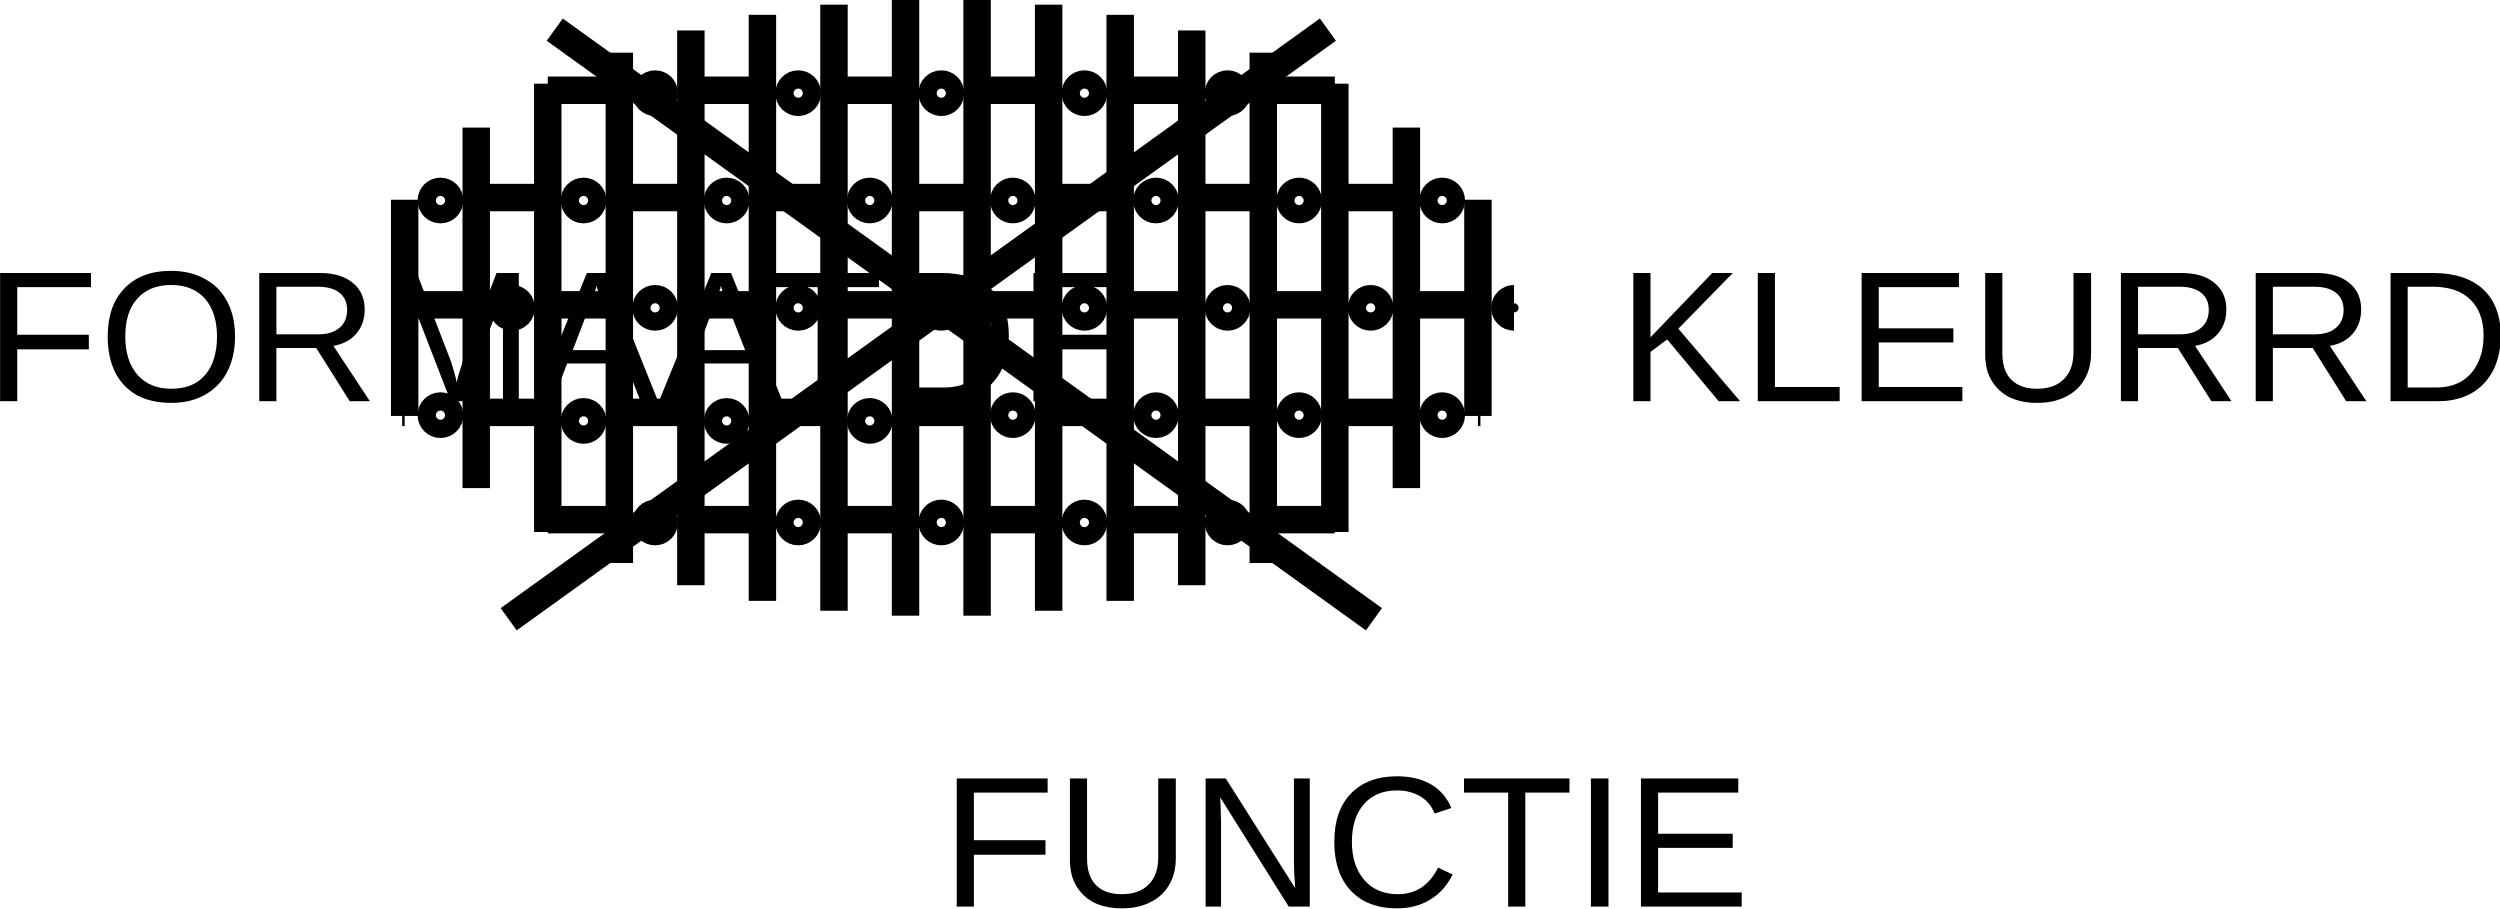
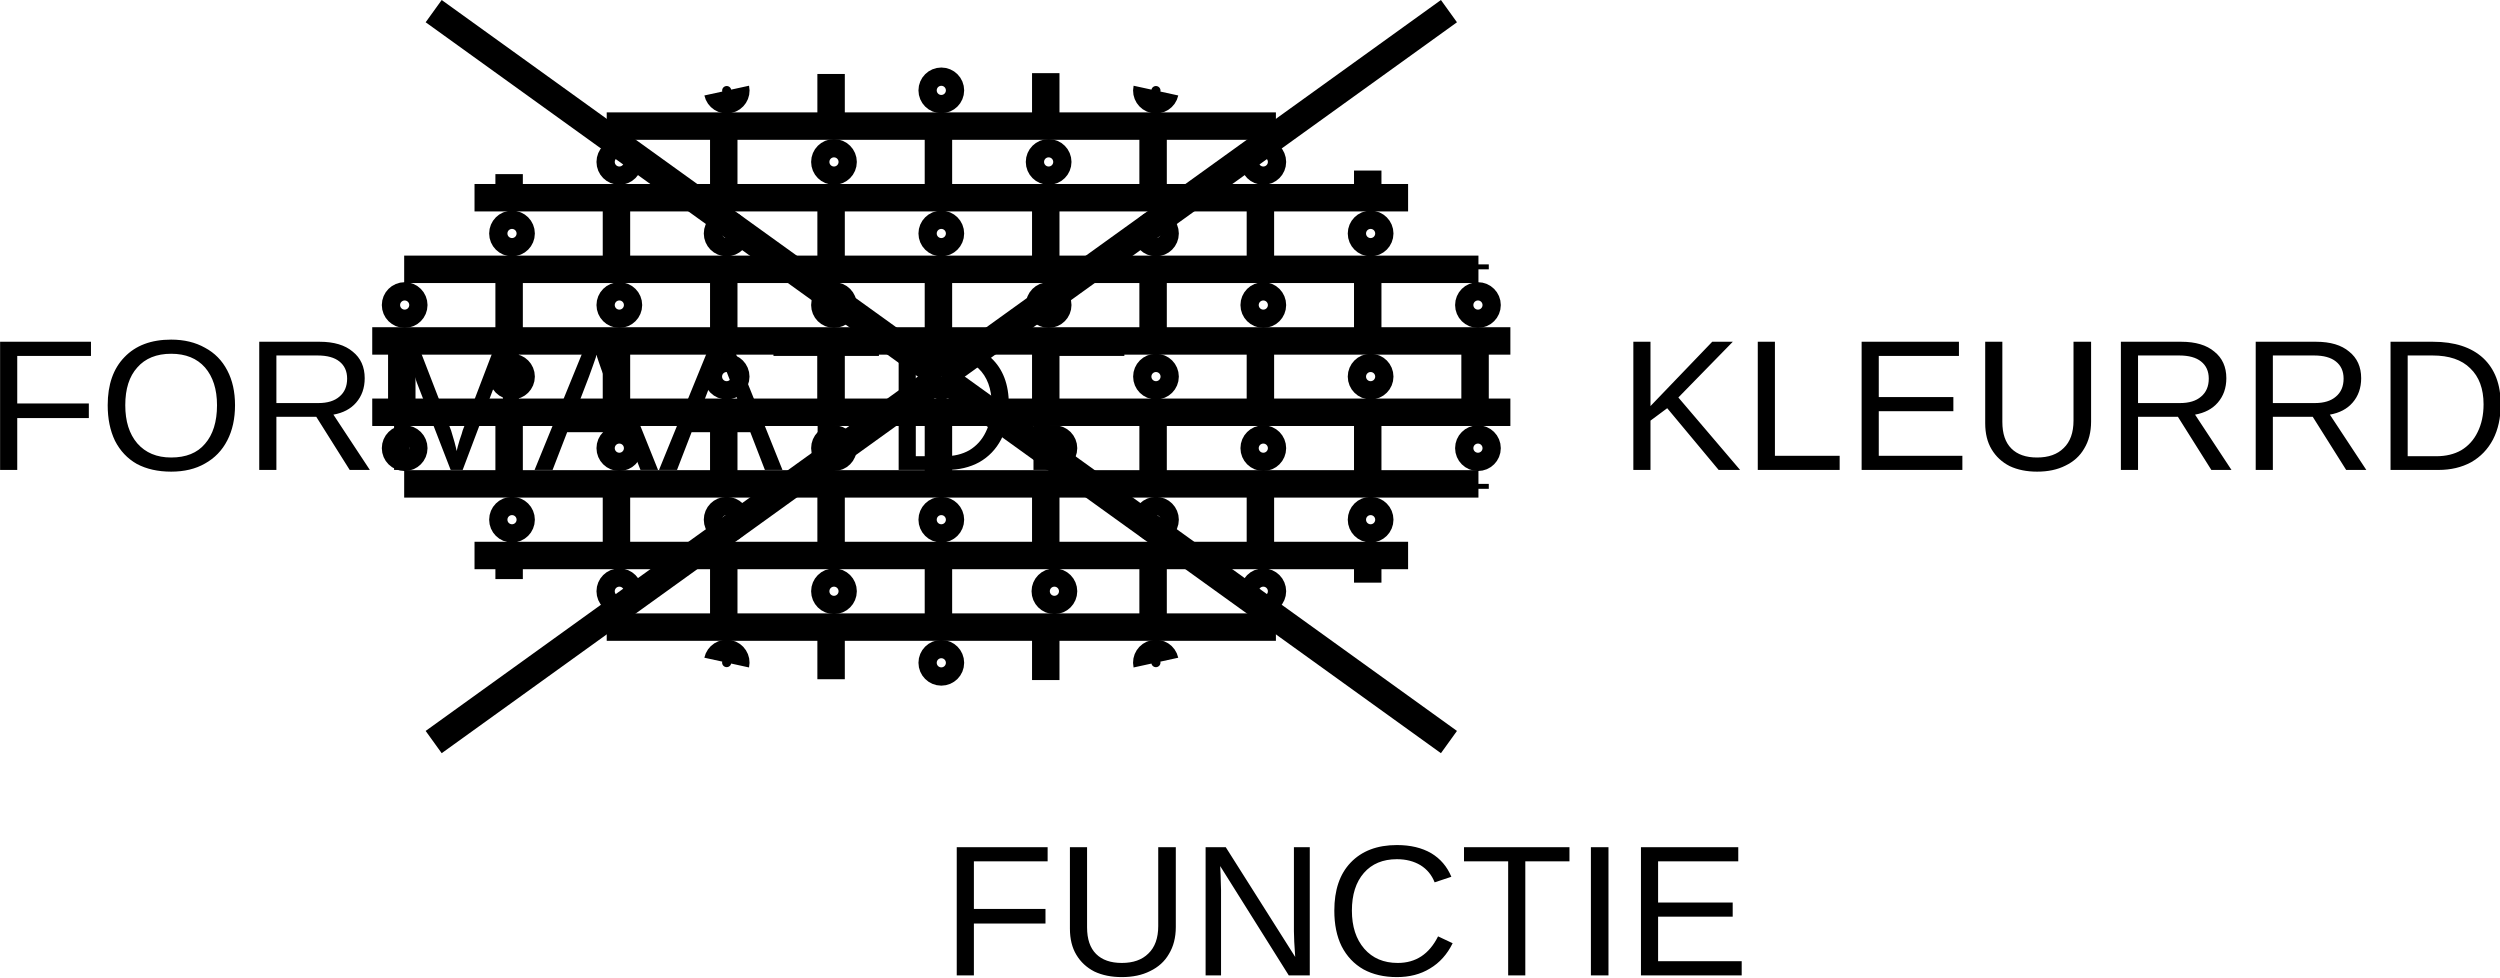
- <svg xmlns="http://www.w3.org/2000/svg" viewBox="0 0 91.118 33.129" width="91.118mm" height="33.129mm" version="1.1" id="svg95">
+ <svg xmlns="http://www.w3.org/2000/svg" viewBox="0 0 91.118 35.635" width="91.118mm" height="35.635mm" version="1.1" id="svg102">
  <defs id="defs4">
    <marker id="DistanceX" orient="auto" refX="0" refY="0" style="overflow:visible">
      <path d="M 3,-3 -3,3 M 0,-5 V 5" style="stroke:#000000;stroke-width:0.5" id="path1" />
    </marker>
    <pattern id="Hatch" patternUnits="userSpaceOnUse" width="8" height="8" x="0" y="0">
      <path d="M8 4 l-4,4" stroke="#000000" stroke-width="0.25" linecap="square" id="path2" />
      <path d="M6 2 l-4,4" stroke="#000000" stroke-width="0.25" linecap="square" id="path3" />
      <path d="M4 0 l-4,4" stroke="#000000" stroke-width="0.25" linecap="square" id="path4" />
    </pattern>
    <symbol id="*Model_Space" />
    <symbol id="*Paper_Space" />
  </defs>
-   <g id="g95" transform="translate(34.30808,-1111.3)">
-     <path style="fill:none;stroke:#000000" d="m -14.343,1114.59 h 2.608" id="path5" />
-     <path style="fill:none;stroke:#000000" d="m -9.128,1114.59 h 2.608" id="path6" />
-     <path style="fill:none;stroke:#000000" d="m -3.912,1114.59 h 2.608" id="path7" />
-     <path style="fill:none;stroke:#000000" d="M 1.304,1114.59 H 3.912" id="path8" />
-     <path style="fill:none;stroke:#000000" d="M 6.52,1114.59 H 9.128" id="path9" />
-     <path style="fill:none;stroke:#000000" d="m 11.735,1114.59 h 2.608" id="path10" />
-     <path style="fill:none;stroke:#000000" d="m -16.951,1118.5 h 2.608" id="path11" />
-     <path style="fill:none;stroke:#000000" d="m -11.735,1118.5 h 2.608" id="path12" />
-     <path style="fill:none;stroke:#000000" d="m -6.52,1118.5 h 2.608" id="path13" />
-     <path style="fill:none;stroke:#000000" d="M -1.304,1118.5 H 1.304" id="path14" />
-     <path style="fill:none;stroke:#000000" d="M 3.912,1118.5 H 6.52" id="path15" />
-     <path style="fill:none;stroke:#000000" d="M 9.128,1118.5 H 11.735" id="path16" />
-     <path style="fill:none;stroke:#000000" d="m 14.343,1118.5 h 2.608" id="path17" />
-     <path style="fill:none;stroke:#000000" d="m -19.559,1122.41 h 2.608" id="path18" />
-     <path style="fill:none;stroke:#000000" d="m -14.343,1122.41 h 2.608" id="path19" />
-     <path style="fill:none;stroke:#000000" d="m -9.128,1122.41 h 2.608" id="path20" />
-     <path style="fill:none;stroke:#000000" d="m -3.912,1122.41 h 2.608" id="path21" />
-     <path style="fill:none;stroke:#000000" d="M 1.304,1122.41 H 3.912" id="path22" />
-     <path style="fill:none;stroke:#000000" d="M 6.52,1122.41 H 9.128" id="path23" />
-     <path style="fill:none;stroke:#000000" d="m 11.735,1122.41 h 2.608" id="path24" />
-     <path style="fill:none;stroke:#000000" d="m 16.951,1122.41 h 2.608" id="path25" />
-     <path style="fill:none;stroke:#000000" d="m -19.649,1126.33 h 0.09" id="path26" />
-     <path style="fill:none;stroke:#000000" d="m -16.951,1126.33 h 2.608" id="path27" />
-     <path style="fill:none;stroke:#000000" d="m -11.735,1126.33 h 2.608" id="path28" />
-     <path style="fill:none;stroke:#000000" d="m -6.52,1126.33 h 2.608" id="path29" />
-     <path style="fill:none;stroke:#000000" d="M -1.304,1126.33 H 1.304" id="path30" />
-     <path style="fill:none;stroke:#000000" d="M 3.912,1126.33 H 6.52" id="path31" />
-     <path style="fill:none;stroke:#000000" d="M 9.128,1126.33 H 11.735" id="path32" />
-     <path style="fill:none;stroke:#000000" d="m 14.343,1126.33 h 2.608" id="path33" />
-     <path style="fill:none;stroke:#000000" d="m 19.559,1126.33 h 0.09" id="path34" />
-     <path style="fill:none;stroke:#000000" d="m -14.343,1130.24 h 2.608" id="path35" />
-     <path style="fill:none;stroke:#000000" d="m -9.128,1130.24 h 2.608" id="path36" />
-     <path style="fill:none;stroke:#000000" d="m -3.912,1130.24 h 2.608" id="path37" />
-     <path style="fill:none;stroke:#000000" d="M 1.304,1130.24 H 3.912" id="path38" />
-     <path style="fill:none;stroke:#000000" d="M 6.52,1130.24 H 9.128" id="path39" />
-     <path style="fill:none;stroke:#000000" d="m 11.735,1130.24 h 2.608" id="path40" />
-     <path style="fill:none;stroke:#000000" d="m -19.559,1126.46 v -7.88" id="path41" />
-     <path style="fill:none;stroke:#000000" d="m -16.951,1129.09 v -13.14" id="path42" />
-     <path style="fill:none;stroke:#000000" d="m -14.343,1130.69 v -16.34" id="path43" />
-     <path style="fill:none;stroke:#000000" d="m -11.735,1131.82 v -18.6" id="path44" />
-     <path style="fill:none;stroke:#000000" d="m -9.128,1132.63 v -20.22" id="path45" />
-     <path style="fill:none;stroke:#000000" d="m -6.52,1133.2 v -21.36" id="path46" />
-     <path style="fill:none;stroke:#000000" d="m -3.912,1133.56 v -22.09" id="path47" />
-     <path style="fill:none;stroke:#000000" d="M -1.304,1133.74 V 1111.3" id="path48" />
-     <path style="fill:none;stroke:#000000" d="M 1.304,1133.74 V 1111.3" id="path49" />
-     <path style="fill:none;stroke:#000000" d="m 3.912,1133.56 v -22.09" id="path50" />
-     <path style="fill:none;stroke:#000000" d="m 6.52,1133.2 v -21.36" id="path51" />
-     <path style="fill:none;stroke:#000000" d="m 9.128,1132.63 v -20.22" id="path52" />
-     <path style="fill:none;stroke:#000000" d="m 11.735,1131.82 v -18.6" id="path53" />
-     <path style="fill:none;stroke:#000000" d="m 14.343,1130.69 v -16.34" id="path54" />
-     <path style="fill:none;stroke:#000000" d="m 16.951,1129.09 v -13.14" id="path55" />
-     <path style="fill:none;stroke:#000000" d="m 19.559,1126.46 v -7.88" id="path56" />
-     <path d="m -2.275,1118.608 a 0.333,0.333 0 0 0 -0.666,0 0.333,0.333 0 0 0 0.666,0 z" style="fill:none;stroke:#000000" id="path57" />
-     <path d="m 2.941,1118.608 a 0.333,0.333 0 0 0 -0.666,0 0.333,0.333 0 0 0 0.666,0 z" style="fill:none;stroke:#000000" id="path58" />
-     <path d="m 8.157,1118.608 a 0.333,0.333 0 0 0 -0.666,0 0.333,0.333 0 0 0 0.666,0 z" style="fill:none;stroke:#000000" id="path59" />
-     <path d="m 13.372,1118.608 a 0.333,0.333 0 0 0 -0.666,0 0.333,0.333 0 0 0 0.666,0 z" style="fill:none;stroke:#000000" id="path60" />
+   <g id="g102" transform="translate(34.30808,-1108.794)">
+     <text x="0" y="1144.346" style="font-size:6.803px;line-height:125%;font-family:Arial;text-anchor:start;fill:#000000" id="text4">
+       <tspan dx="0" dy="0" id="tspan4" x="0" y="1144.346">FUNCTIE</tspan>
+     </text>
+     <text x="-34.866" y="1125.921" style="font-size:6.803px;line-height:125%;font-family:Arial;text-anchor:start;fill:#000000" id="text5">
+       <tspan dx="0" dy="0" id="tspan5" x="-34.866" y="1125.921">FORMAATDF</tspan>
+     </text>
+     <text x="24.661" y="1125.921" style="font-size:6.803px;line-height:125%;font-family:Arial;text-anchor:start;fill:#000000" id="text6">
+       <tspan dx="0" dy="0" id="tspan6" x="24.661" y="1125.921">KLEURRD</tspan>
+     </text>
+     <path style="fill:none;stroke:#000000" d="m -7.929,1131.65 v -2.61" id="path6" />
+     <path style="fill:none;stroke:#000000" d="m -7.929,1126.43 v -2.61" id="path7" />
+     <path style="fill:none;stroke:#000000" d="m -7.929,1121.22 v -2.61" id="path8" />
+     <path style="fill:none;stroke:#000000" d="m -7.929,1116 v -2.61" id="path9" />
+     <path style="fill:none;stroke:#000000" d="m -4.017,1133.55 v -1.9" id="path10" />
+     <path style="fill:none;stroke:#000000" d="m -4.017,1129.04 v -2.61" id="path11" />
+     <path style="fill:none;stroke:#000000" d="m -4.017,1123.82 v -2.6" id="path12" />
+     <path style="fill:none;stroke:#000000" d="M -4.017,1118.61 V 1116" id="path13" />
+     <path style="fill:none;stroke:#000000" d="m -4.017,1113.39 v -1.9" id="path14" />
+     <path style="fill:none;stroke:#000000" d="m -0.105,1131.65 v -2.61" id="path15" />
+     <path style="fill:none;stroke:#000000" d="m -0.105,1126.43 v -2.61" id="path16" />
+     <path style="fill:none;stroke:#000000" d="m -0.105,1121.22 v -2.61" id="path17" />
+     <path style="fill:none;stroke:#000000" d="m -0.105,1116 v -2.61" id="path18" />
+     <path style="fill:none;stroke:#000000" d="m 3.807,1133.58 v -1.93" id="path19" />
+     <path style="fill:none;stroke:#000000" d="m 3.807,1129.04 v -2.61" id="path20" />
+     <path style="fill:none;stroke:#000000" d="m 3.807,1123.82 v -2.6" id="path21" />
+     <path style="fill:none;stroke:#000000" d="M 3.807,1118.61 V 1116" id="path22" />
+     <path style="fill:none;stroke:#000000" d="m 3.807,1113.39 v -1.93" id="path23" />
+     <path style="fill:none;stroke:#000000" d="m 7.719,1131.65 v -2.61" id="path24" />
+     <path style="fill:none;stroke:#000000" d="m 7.719,1126.43 v -2.61" id="path25" />
+     <path style="fill:none;stroke:#000000" d="m 7.719,1121.22 v -2.61" id="path26" />
+     <path style="fill:none;stroke:#000000" d="m 7.719,1116 v -2.61" id="path27" />
+     <path style="fill:none;stroke:#000000" d="M 12.195,1131.65 H -12.195" id="path28" />
+     <path style="fill:none;stroke:#000000" d="M 17.013,1129.04 H -17.013" id="path29" />
+     <path style="fill:none;stroke:#000000" d="M 19.577,1126.43 H -19.577" id="path30" />
+     <path style="fill:none;stroke:#000000" d="M 20.741,1123.82 H -20.741" id="path31" />
+     <path style="fill:none;stroke:#000000" d="M 20.741,1121.22 H -20.741" id="path32" />
+     <path style="fill:none;stroke:#000000" d="M 19.577,1118.61 H -19.577" id="path33" />
+     <path style="fill:none;stroke:#000000" d="M 17.013,1116 H -17.013" id="path34" />
+     <path style="fill:none;stroke:#000000" d="M 12.195,1113.39 H -12.195" id="path35" />
+     <path d="m -3.579,1125.128 a 0.333,0.333 0 0 0 -0.666,0 0.333,0.333 0 0 0 0.666,0 z" style="fill:none;stroke:#000000" id="path36" />
+     <path d="m -3.579,1119.912 a 0.333,0.333 0 0 0 -0.666,0 0.333,0.333 0 0 0 0.666,0 z" style="fill:none;stroke:#000000" id="path37" />
+     <path d="m -3.579,1114.696 a 0.333,0.333 0 0 0 -0.666,0 0.333,0.333 0 0 0 0.666,0 z" style="fill:none;stroke:#000000" id="path38" />
+     <path d="m 0.333,1112.088 a 0.333,0.333 0 0 0 -0.666,0 0.333,0.333 0 0 0 0.666,0 z" style="fill:none;stroke:#000000" id="path39" />
+     <path d="m 0.333,1117.304 a 0.333,0.333 0 0 0 -0.666,0 0.333,0.333 0 0 0 0.666,0 z" style="fill:none;stroke:#000000" id="path40" />
+     <path d="m 0.333,1127.735 a 0.333,0.333 0 0 0 -0.666,0 0.333,0.333 0 0 0 0.666,0 z" style="fill:none;stroke:#000000" id="path41" />
+     <path d="m -3.579,1130.343 a 0.333,0.333 0 0 0 -0.666,0 0.333,0.333 0 0 0 0.666,0 z" style="fill:none;stroke:#000000" id="path42" />
+     <path d="m 0.333,1132.951 a 0.333,0.333 0 0 0 -0.666,0 0.333,0.333 0 0 0 0.666,0 z" style="fill:none;stroke:#000000" id="path43" />
+     <path d="m 4.455,1130.343 a 0.333,0.333 0 0 0 -0.666,0 0.333,0.333 0 0 0 0.666,0 z" style="fill:none;stroke:#000000" id="path44" />
+     <path d="m 4.455,1125.128 a 0.333,0.333 0 0 0 -0.666,0 0.333,0.333 0 0 0 0.666,0 z" style="fill:none;stroke:#000000" id="path45" />
+     <path d="m 0.333,1122.52 a 0.333,0.333 0 0 0 -0.666,0 0.333,0.333 0 0 0 0.666,0 z" style="fill:none;stroke:#000000" id="path46" />
+     <path d="m 4.245,1119.912 a 0.333,0.333 0 0 0 -0.666,0 0.333,0.333 0 0 0 0.666,0 z" style="fill:none;stroke:#000000" id="path47" />
+     <path d="m 4.245,1114.696 a 0.333,0.333 0 0 0 -0.666,0 0.333,0.333 0 0 0 0.666,0 z" style="fill:none;stroke:#000000" id="path48" />
+     <path style="fill:none;stroke:#000000" d="m 15.542,1116 v -0.99" id="path49" />
+     <path d="m 12.069,1114.696 a 0.333,0.333 0 0 0 -0.666,0 0.333,0.333 0 0 0 0.666,0 z" style="fill:none;stroke:#000000" id="path50" />
+     <path style="fill:none;stroke:#000000" d="M 11.63,1118.61 V 1116" id="path51" />
+     <path d="m 8.157,1117.304 a 0.333,0.333 0 0 0 -0.666,0 0.333,0.333 0 0 0 0.666,0 z" style="fill:none;stroke:#000000" id="path52" />
+     <path style="fill:none;stroke:#000000" d="m 19.454,1118.61 v -0.18" id="path53" />
+     <path d="m 15.98,1117.304 a 0.333,0.333 0 0 0 -0.666,0 0.333,0.333 0 0 0 0.666,0 z" style="fill:none;stroke:#000000" id="path54" />
+     <path style="fill:none;stroke:#000000" d="m 15.542,1121.22 v -2.61" id="path55" />
+     <path d="m 12.069,1119.912 a 0.333,0.333 0 0 0 -0.666,0 0.333,0.333 0 0 0 0.666,0 z" style="fill:none;stroke:#000000" id="path56" />
+     <path d="m 19.892,1119.912 a 0.333,0.333 0 0 0 -0.666,0 0.333,0.333 0 0 0 0.666,0 z" style="fill:none;stroke:#000000" id="path57" />
+     <path style="fill:none;stroke:#000000" d="m 11.63,1123.82 v -2.6" id="path58" />
+     <path d="m 8.157,1122.52 a 0.333,0.333 0 0 0 -0.666,0 0.333,0.333 0 0 0 0.666,0 z" style="fill:none;stroke:#000000" id="path59" />
+     <path style="fill:none;stroke:#000000" d="m 19.454,1123.82 v -2.6" id="path60" />
    <path d="m 15.98,1122.52 a 0.333,0.333 0 0 0 -0.666,0 0.333,0.333 0 0 0 0.666,0 z" style="fill:none;stroke:#000000" id="path61" />
-     <path d="m 10.765,1122.52 a 0.333,0.333 0 0 0 -0.666,0 0.333,0.333 0 0 0 0.666,0 z" style="fill:none;stroke:#000000" id="path62" />
-     <path d="m 5.549,1122.52 a 0.333,0.333 0 0 0 -0.666,0 0.333,0.333 0 0 0 0.666,0 z" style="fill:none;stroke:#000000" id="path63" />
-     <path d="m -4.883,1122.52 a 0.333,0.333 0 0 0 -0.666,0 0.333,0.333 0 0 0 0.666,0 z" style="fill:none;stroke:#000000" id="path64" />
-     <path d="m -7.491,1118.608 a 0.333,0.333 0 0 0 -0.666,0 0.333,0.333 0 0 0 0.666,0 z" style="fill:none;stroke:#000000" id="path65" />
-     <path d="m -12.706,1118.608 a 0.333,0.333 0 0 0 -0.666,0 0.333,0.333 0 0 0 0.666,0 z" style="fill:none;stroke:#000000" id="path66" />
-     <path d="m -15.314,1122.52 a 0.333,0.333 0 0 0 -0.666,0 0.333,0.333 0 0 0 0.666,0 z" style="fill:none;stroke:#000000" id="path67" />
-     <path d="m -12.706,1126.641 a 0.333,0.333 0 0 0 -0.666,0 0.333,0.333 0 0 0 0.666,0 z" style="fill:none;stroke:#000000" id="path68" />
-     <path d="m -10.098,1122.52 a 0.333,0.333 0 0 0 -0.666,0 0.333,0.333 0 0 0 0.666,0 z" style="fill:none;stroke:#000000" id="path69" />
-     <path d="m -10.098,1130.343 a 0.333,0.333 0 0 0 -0.666,0 0.333,0.333 0 0 0 0.666,0 z" style="fill:none;stroke:#000000" id="path70" />
-     <path d="m -7.491,1126.641 a 0.333,0.333 0 0 0 -0.666,0 0.333,0.333 0 0 0 0.666,0 z" style="fill:none;stroke:#000000" id="path71" />
-     <path d="m -4.883,1130.343 a 0.333,0.333 0 0 0 -0.666,0 0.333,0.333 0 0 0 0.666,0 z" style="fill:none;stroke:#000000" id="path72" />
-     <path d="m 0.333,1130.343 a 0.333,0.333 0 0 0 -0.666,0 0.333,0.333 0 0 0 0.666,0 z" style="fill:none;stroke:#000000" id="path73" />
-     <path d="m -2.275,1126.641 a 0.333,0.333 0 0 0 -0.666,0 0.333,0.333 0 0 0 0.666,0 z" style="fill:none;stroke:#000000" id="path74" />
-     <path d="m 0.333,1122.52 a 0.333,0.333 0 0 0 -0.666,0 0.333,0.333 0 0 0 0.666,0 z" style="fill:none;stroke:#000000" id="path75" />
-     <path d="m 2.941,1126.431 a 0.333,0.333 0 0 0 -0.666,0 0.333,0.333 0 0 0 0.666,0 z" style="fill:none;stroke:#000000" id="path76" />
-     <path d="m 5.549,1130.343 a 0.333,0.333 0 0 0 -0.666,0 0.333,0.333 0 0 0 0.666,0 z" style="fill:none;stroke:#000000" id="path77" />
-     <path d="m 8.157,1126.431 a 0.333,0.333 0 0 0 -0.666,0 0.333,0.333 0 0 0 0.666,0 z" style="fill:none;stroke:#000000" id="path78" />
-     <path d="m 13.372,1126.431 a 0.333,0.333 0 0 0 -0.666,0 0.333,0.333 0 0 0 0.666,0 z" style="fill:none;stroke:#000000" id="path79" />
-     <path d="m 10.765,1130.343 a 0.333,0.333 0 0 0 -0.666,0 0.333,0.333 0 0 0 0.666,0 z" style="fill:none;stroke:#000000" id="path80" />
-     <path d="m -17.922,1126.431 a 0.333,0.333 0 0 0 -0.666,0 0.333,0.333 0 0 0 0.666,0 z" style="fill:none;stroke:#000000" id="path81" />
-     <path d="m 18.588,1126.431 a 0.333,0.333 0 0 0 -0.666,0 0.333,0.333 0 0 0 0.666,0 z" style="fill:none;stroke:#000000" id="path82" />
-     <path d="m 20.873,1122.187 a 0.333,0.333 0 1 0 0,0.666" style="fill:none;stroke:#000000" id="path83" />
-     <path d="m -4.883,1114.696 a 0.333,0.333 0 0 0 -0.666,0 0.333,0.333 0 0 0 0.666,0 z" style="fill:none;stroke:#000000" id="path84" />
-     <path d="m 0.333,1114.696 a 0.333,0.333 0 0 0 -0.666,0 0.333,0.333 0 0 0 0.666,0 z" style="fill:none;stroke:#000000" id="path85" />
-     <path d="m 5.549,1114.696 a 0.333,0.333 0 0 0 -0.666,0 0.333,0.333 0 0 0 0.666,0 z" style="fill:none;stroke:#000000" id="path86" />
-     <path d="m 10.765,1114.696 a 0.333,0.333 0 0 0 -0.666,0 0.333,0.333 0 0 0 0.666,0 z" style="fill:none;stroke:#000000" id="path87" />
-     <path d="m 18.588,1118.608 a 0.333,0.333 0 0 0 -0.666,0 0.333,0.333 0 0 0 0.666,0 z" style="fill:none;stroke:#000000" id="path88" />
-     <path d="m -17.922,1118.608 a 0.333,0.333 0 0 0 -0.666,0 0.333,0.333 0 0 0 0.666,0 z" style="fill:none;stroke:#000000" id="path89" />
-     <path d="m -10.098,1114.696 a 0.333,0.333 0 0 0 -0.666,0 0.333,0.333 0 0 0 0.666,0 z" style="fill:none;stroke:#000000" id="path90" />
-     <text x="0" y="1144.346" style="font-size:6.803px;line-height:125%;font-family:Arial;text-anchor:start;fill:#000000" id="text90">
-       <tspan dx="0" dy="0" id="tspan90" x="0" y="1144.346">FUNCTIE</tspan>
-     </text>
-     <text x="-34.866" y="1125.921" style="font-size:6.803px;line-height:125%;font-family:Arial;text-anchor:start;fill:#000000" id="text91">
-       <tspan dx="0" dy="0" id="tspan91" x="-34.866" y="1125.921">FORMAATDF</tspan>
-     </text>
-     <text x="24.661" y="1125.921" style="font-size:6.803px;line-height:125%;font-family:Arial;text-anchor:start;fill:#000000" id="text92">
-       <tspan dx="0" dy="0" id="tspan92" x="24.661" y="1125.921">KLEURRD</tspan>
-     </text>
-     <path style="fill:none;stroke:#000000" d="m 0,1122.52 14.09,-10.14" id="path92" />
-     <path style="fill:none;stroke:#000000" d="m 0,1122.52 15.768,11.35" id="path93" />
-     <path style="fill:none;stroke:#000000" d="m 0,1122.52 -14.09,-10.14" id="path94" />
-     <path style="fill:none;stroke:#000000" d="m 0,1122.52 -15.768,11.35" id="path95" />
+     <path style="fill:none;stroke:#000000" d="m 15.542,1126.43 v -2.61" id="path62" />
+     <path d="m 12.069,1125.128 a 0.333,0.333 0 0 0 -0.666,0 0.333,0.333 0 0 0 0.666,0 z" style="fill:none;stroke:#000000" id="path63" />
+     <path d="m 19.892,1125.128 a 0.333,0.333 0 0 0 -0.666,0 0.333,0.333 0 0 0 0.666,0 z" style="fill:none;stroke:#000000" id="path64" />
+     <path style="fill:none;stroke:#000000" d="m 11.63,1129.04 v -2.61" id="path65" />
+     <path d="m 8.157,1127.735 a 0.333,0.333 0 0 0 -0.666,0 0.333,0.333 0 0 0 0.666,0 z" style="fill:none;stroke:#000000" id="path66" />
+     <path style="fill:none;stroke:#000000" d="m 19.454,1126.61 v -0.18" id="path67" />
+     <path d="m 15.98,1127.735 a 0.333,0.333 0 0 0 -0.666,0 0.333,0.333 0 0 0 0.666,0 z" style="fill:none;stroke:#000000" id="path68" />
+     <path style="fill:none;stroke:#000000" d="m 15.542,1130.03 v -0.99" id="path69" />
+     <path d="m 12.069,1130.343 a 0.333,0.333 0 0 0 -0.666,0 0.333,0.333 0 0 0 0.666,0 z" style="fill:none;stroke:#000000" id="path70" />
+     <path style="fill:none;stroke:#000000" d="m 11.63,1131.86 v -0.21" id="path71" />
+     <path d="m 8.147,1132.873 a 0.333,0.333 0 0 0 -0.651,0.142" style="fill:none;stroke:#000000" id="path72" />
+     <path style="fill:none;stroke:#000000" d="m -11.84,1131.78 v -0.13" id="path73" />
+     <path d="m -7.497,1133.014 a 0.333,0.333 0 0 0 -0.651,-0.142" style="fill:none;stroke:#000000" id="path74" />
+     <path style="fill:none;stroke:#000000" d="m -15.752,1129.9 v -0.86" id="path75" />
+     <path d="m -11.402,1130.343 a 0.333,0.333 0 0 0 -0.666,0 0.333,0.333 0 0 0 0.666,0 z" style="fill:none;stroke:#000000" id="path76" />
+     <path style="fill:none;stroke:#000000" d="m -11.84,1129.04 v -2.61" id="path77" />
+     <path d="m -7.491,1127.735 a 0.333,0.333 0 0 0 -0.666,0 0.333,0.333 0 0 0 0.666,0 z" style="fill:none;stroke:#000000" id="path78" />
+     <path d="m -15.314,1127.735 a 0.333,0.333 0 0 0 -0.666,0 0.333,0.333 0 0 0 0.666,0 z" style="fill:none;stroke:#000000" id="path79" />
+     <path style="fill:none;stroke:#000000" d="m -15.752,1126.43 v -2.61" id="path80" />
+     <path d="m -11.402,1125.128 a 0.333,0.333 0 0 0 -0.666,0 0.333,0.333 0 0 0 0.666,0 z" style="fill:none;stroke:#000000" id="path81" />
+     <path d="m -19.226,1125.128 a 0.333,0.333 0 0 0 -0.666,0 0.333,0.333 0 0 0 0.666,0 z" style="fill:none;stroke:#000000" id="path82" />
+     <path style="fill:none;stroke:#000000" d="m -11.84,1123.82 v -2.6" id="path83" />
+     <path d="m -7.491,1122.52 a 0.333,0.333 0 0 0 -0.666,0 0.333,0.333 0 0 0 0.666,0 z" style="fill:none;stroke:#000000" id="path84" />
+     <path style="fill:none;stroke:#000000" d="m -19.664,1123.82 v -2.6" id="path85" />
+     <path d="m -15.314,1122.52 a 0.333,0.333 0 0 0 -0.666,0 0.333,0.333 0 0 0 0.666,0 z" style="fill:none;stroke:#000000" id="path86" />
+     <path style="fill:none;stroke:#000000" d="m -15.752,1121.22 v -2.61" id="path87" />
+     <path d="m -11.402,1119.912 a 0.333,0.333 0 0 0 -0.666,0 0.333,0.333 0 0 0 0.666,0 z" style="fill:none;stroke:#000000" id="path88" />
+     <path d="m -19.226,1119.912 a 0.333,0.333 0 0 0 -0.666,0 0.333,0.333 0 0 0 0.666,0 z" style="fill:none;stroke:#000000" id="path89" />
+     <path style="fill:none;stroke:#000000" d="M -11.84,1118.61 V 1116" id="path90" />
+     <path d="m -7.491,1117.304 a 0.333,0.333 0 0 0 -0.666,0 0.333,0.333 0 0 0 0.666,0 z" style="fill:none;stroke:#000000" id="path91" />
+     <path d="m -15.314,1117.304 a 0.333,0.333 0 0 0 -0.666,0 0.333,0.333 0 0 0 0.666,0 z" style="fill:none;stroke:#000000" id="path92" />
+     <path style="fill:none;stroke:#000000" d="m -15.752,1116 v -0.86" id="path93" />
+     <path d="m -11.402,1114.696 a 0.333,0.333 0 0 0 -0.666,0 0.333,0.333 0 0 0 0.666,0 z" style="fill:none;stroke:#000000" id="path94" />
+     <path style="fill:none;stroke:#000000" d="m -11.84,1113.39 v -0.13" id="path95" />
+     <path d="m -8.147,1112.167 a 0.333,0.333 0 0 0 0.651,-0.142" style="fill:none;stroke:#000000" id="path96" />
+     <path style="fill:none;stroke:#000000" d="m 11.63,1113.39 v -0.21" id="path97" />
+     <path d="m 7.497,1112.025 a 0.333,0.333 0 0 0 0.651,0.142" style="fill:none;stroke:#000000" id="path98" />
+     <path style="fill:none;stroke:#000000" d="M 0,1122.52 -18.502,1109.2" id="path99" />
+     <path style="fill:none;stroke:#000000" d="m 0,1122.52 -18.502,13.32" id="path100" />
+     <path style="fill:none;stroke:#000000" d="m 0,1122.52 18.502,13.32" id="path101" />
+     <path style="fill:none;stroke:#000000" d="M 0,1122.52 18.502,1109.2" id="path102" />
  </g>
</svg>
